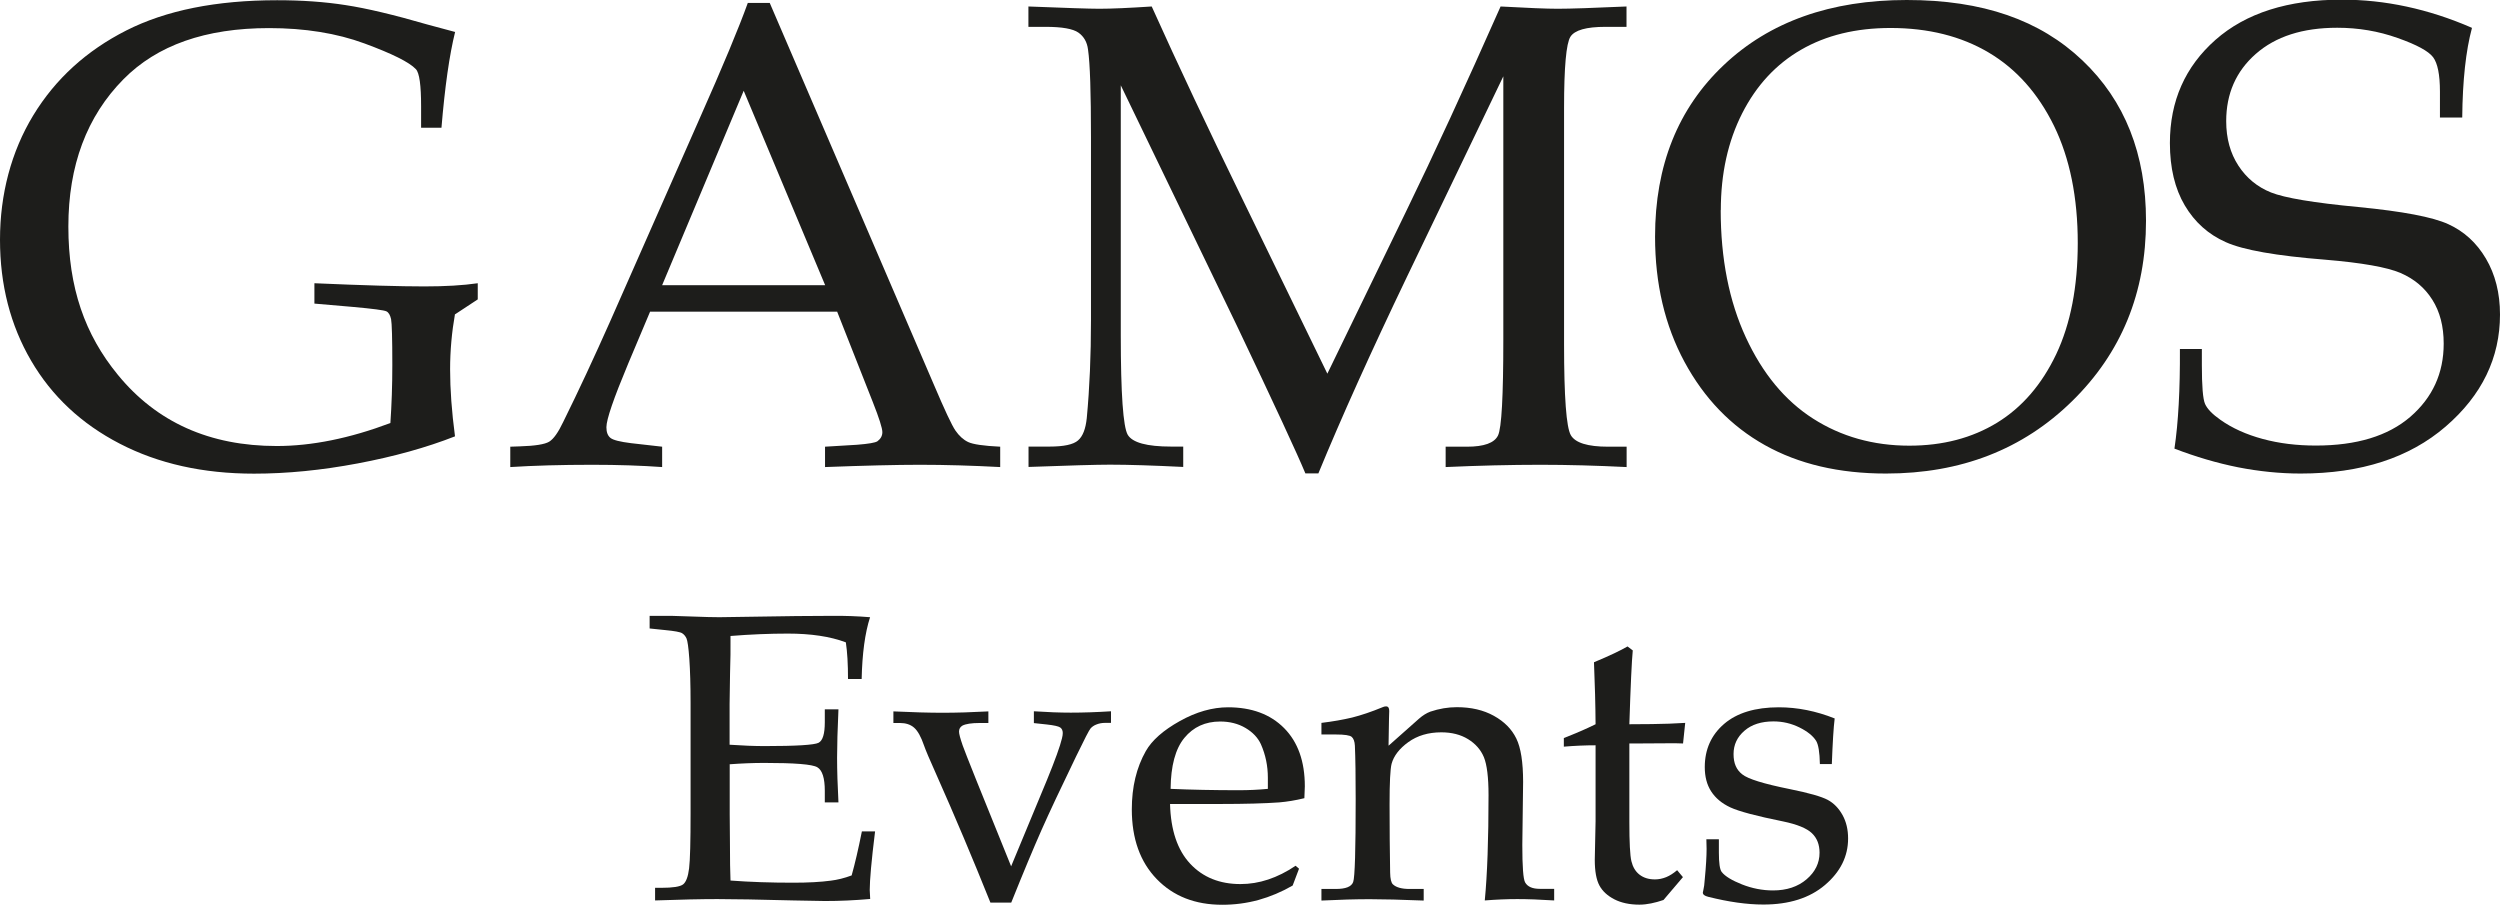
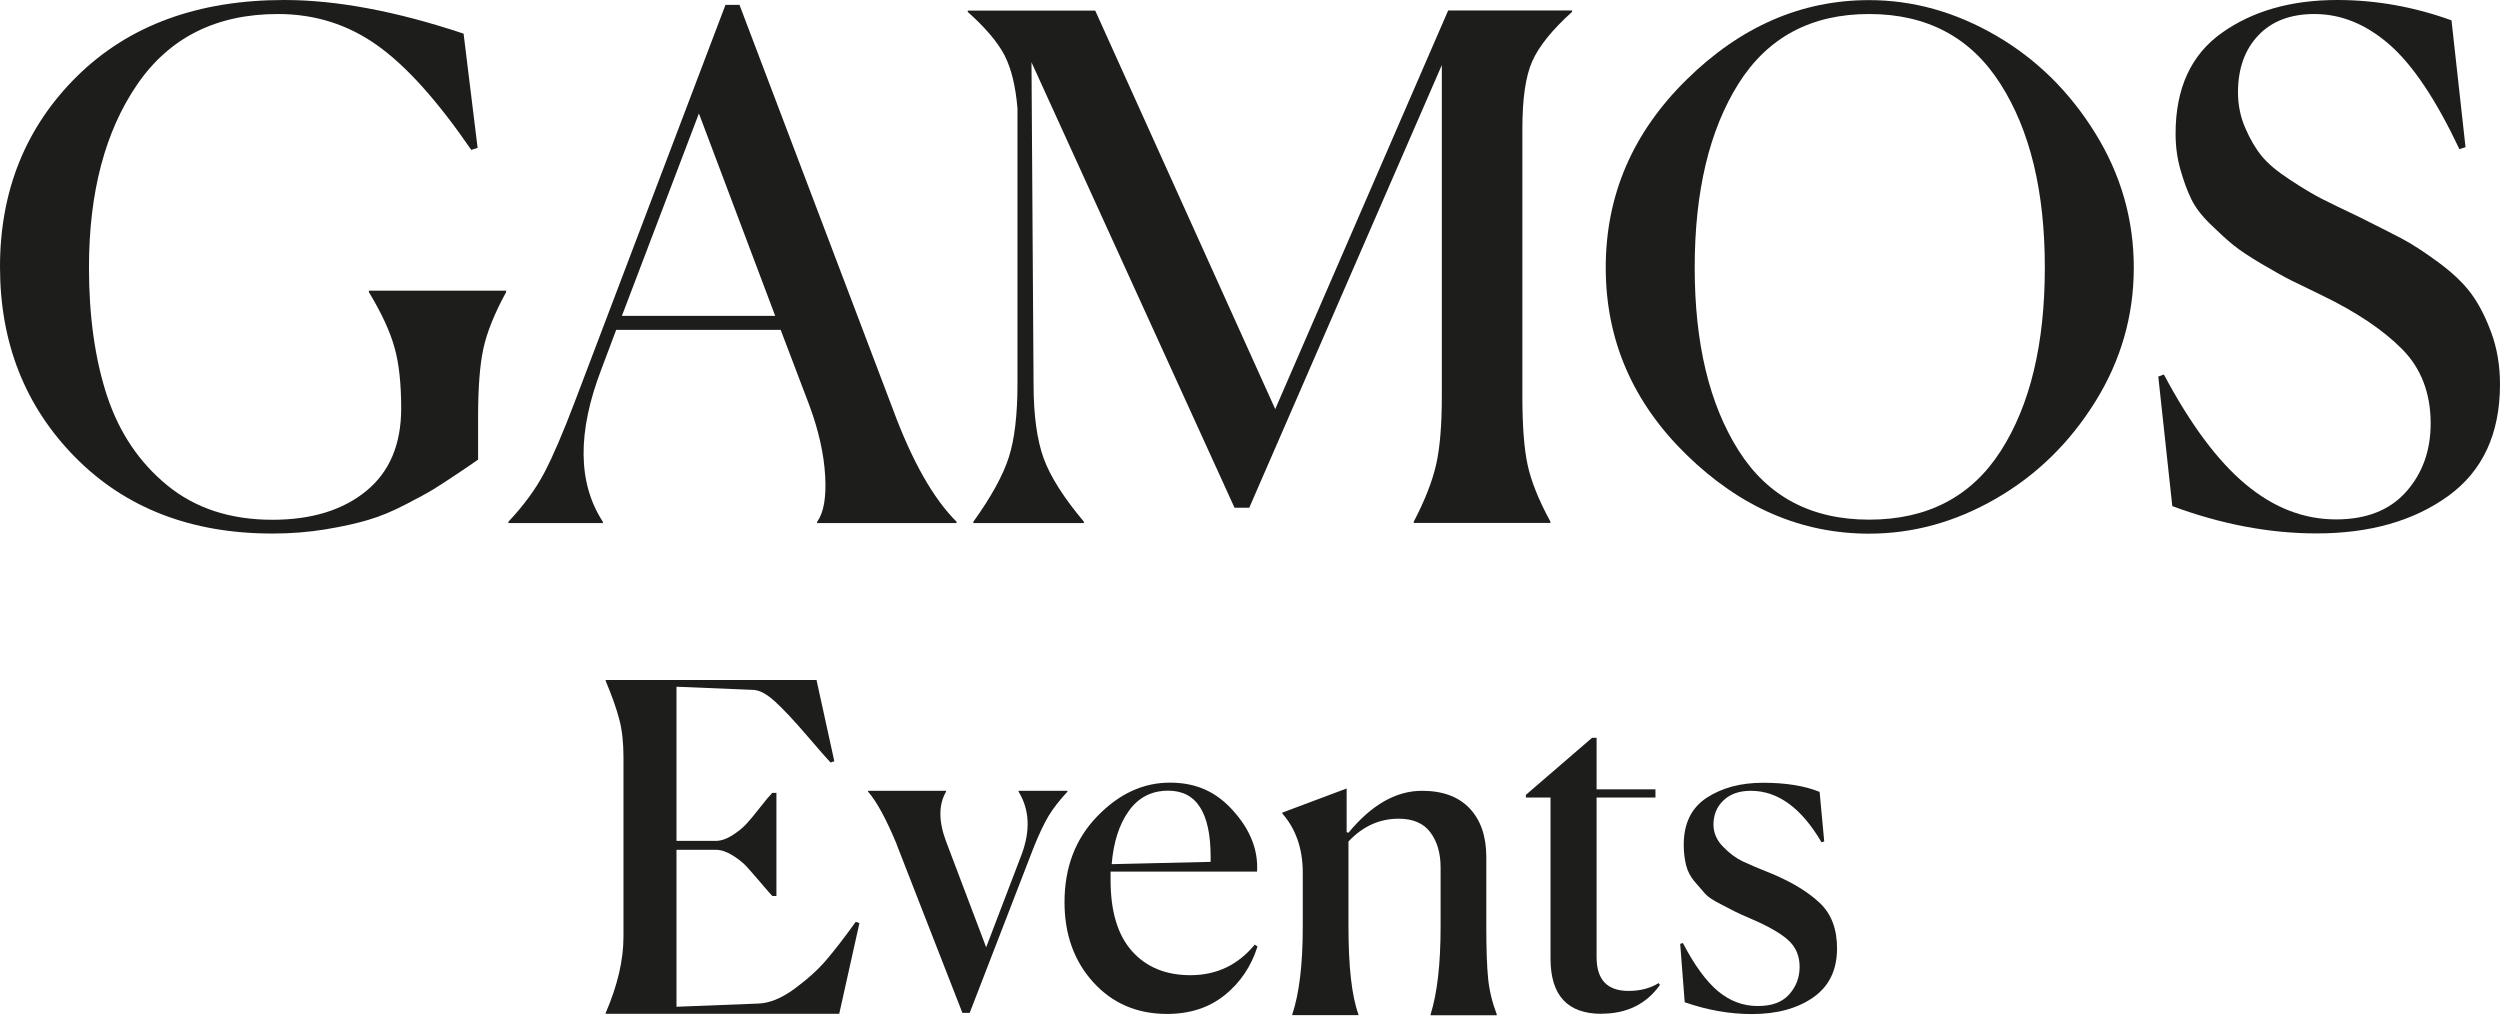
- <svg xmlns="http://www.w3.org/2000/svg" id="Layer_1" data-name="Layer 1" viewBox="0 0 219.78 79.53">
+ <svg xmlns="http://www.w3.org/2000/svg" id="Layer_1" data-name="Layer 1" viewBox="0 0 205.14 83.3">
  <g>
-     <path d="M40,27.6c-.28,1.59-.43,3.21-.43,4.87,0,1.75.14,3.71.43,5.89-2.52.99-5.37,1.78-8.55,2.38-3.18.6-6.22.9-9.12.9-4.48,0-8.41-.88-11.79-2.63-3.39-1.75-5.99-4.19-7.81-7.31-1.82-3.12-2.73-6.66-2.73-10.63s.98-7.74,2.93-10.94c1.95-3.2,4.68-5.68,8.17-7.45,3.49-1.77,7.91-2.66,13.26-2.66,2.18,0,4.19.14,6.03.43,1.84.28,4.24.85,7.2,1.71l2.42.65c-.5,2.01-.9,4.82-1.2,8.42h-1.79v-1.88c0-1.86-.15-2.95-.46-3.27-.57-.61-2.08-1.36-4.52-2.26s-5.25-1.35-8.39-1.35c-5.58,0-9.84,1.5-12.8,4.5-3.22,3.26-4.84,7.58-4.84,12.95s1.45,9.5,4.35,13.03c3.41,4.17,8.07,6.26,13.97,6.26,3.07,0,6.4-.67,9.99-2.02.11-1.6.17-3.3.17-5.1,0-2.34-.04-3.68-.11-4.04-.08-.35-.21-.58-.41-.68s-1.19-.23-2.97-.39l-3.36-.29v-1.79c4.34.19,7.57.28,9.67.28,1.82,0,3.39-.09,4.69-.28v1.42l-1.99,1.31Z" fill="#1d1d1b" />
-     <path d="M73.61,27.4h-16.46l-1.93,4.58c-1.27,3.04-1.91,4.89-1.91,5.58,0,.44.12.75.36.94.24.19.84.34,1.81.46l2.73.31v1.79c-1.82-.13-3.87-.2-6.15-.2-2.73,0-5.13.07-7.2.2v-1.79l.85-.03c1.33-.04,2.19-.18,2.57-.41.39-.24.8-.82,1.24-1.75,1.35-2.73,2.72-5.68,4.13-8.85l7.82-17.73c2.09-4.7,3.51-8.12,4.27-10.24h1.93l14.4,33.49c.97,2.28,1.61,3.65,1.93,4.11.32.46.69.8,1.11,1,.42.2,1.36.34,2.82.41v1.79c-2.47-.13-4.82-.2-7.06-.2-2.09,0-4.87.07-8.34.2v-1.79l2.82-.17c1-.08,1.6-.18,1.79-.31.28-.21.43-.47.43-.8,0-.34-.28-1.23-.85-2.67l-3.12-7.91ZM58.21,25.07h14.33l-7.16-17.09-7.17,17.09Z" fill="#1d1d1b" />
-     <path d="M132.16,6.71l-8.46,17.6c-3.17,6.61-5.77,12.38-7.8,17.31h-1.14c-.7-1.69-2.71-6.03-6.04-13.02l-10.19-21.1v22c0,5.12.21,8.03.61,8.72.41.69,1.68,1.04,3.82,1.04h1.06v1.79c-2.64-.13-4.79-.2-6.44-.2-1.2,0-3.58.07-7.16.2v-1.79h1.85c1.25,0,2.09-.18,2.5-.54.42-.36.67-1.01.77-1.96.25-2.66.37-5.52.37-8.59V12.06c0-3.89-.08-6.46-.26-7.71-.08-.64-.36-1.14-.84-1.48s-1.45-.51-2.89-.51h-1.51V.57c3.3.13,5.38.2,6.23.2,1.08,0,2.62-.07,4.61-.2,2.3,5.11,4.95,10.73,7.95,16.88l7.49,15.4,6.92-14.26c2.43-4.99,5.2-11,8.31-18.02,2.37.13,4.04.2,5.01.2,1.12,0,3.14-.07,6.06-.2v1.79h-1.86c-1.68,0-2.7.29-3.07.87-.37.58-.56,2.66-.56,6.25v20.8c0,4.63.2,7.28.59,7.97.39.68,1.48,1.02,3.28,1.02h1.63v1.79c-2.64-.13-5.16-.2-7.57-.2-2.66,0-5.43.07-8.34.2v-1.79h1.88c1.5,0,2.4-.33,2.72-.98s.47-3.47.47-8.44V6.71Z" fill="#1d1d1b" />
-     <path d="M145.5,20.8c0-6.24,2.01-11.27,6.04-15.08,4.02-3.81,9.39-5.72,16.09-5.72s11.71,1.77,15.44,5.31c3.73,3.54,5.59,8.24,5.59,14.1,0,6.32-2.16,11.6-6.49,15.85-4.33,4.25-9.78,6.37-16.37,6.37-4.12,0-7.67-.83-10.65-2.5-2.98-1.67-5.33-4.11-7.06-7.31-1.73-3.21-2.59-6.88-2.59-11.01ZM151.27,18.46c0,4.29.74,8.02,2.21,11.2,1.47,3.18,3.44,5.56,5.91,7.14,2.47,1.58,5.29,2.38,8.46,2.38,2.94,0,5.51-.67,7.72-2.02,2.2-1.35,3.93-3.36,5.2-6.03,1.26-2.67,1.89-5.93,1.89-9.76,0-4.02-.7-7.46-2.09-10.31-1.4-2.85-3.31-5-5.74-6.44-2.43-1.44-5.31-2.16-8.63-2.16-3.04,0-5.66.64-7.86,1.91-2.2,1.27-3.93,3.13-5.18,5.59-1.25,2.46-1.88,5.3-1.88,8.52Z" fill="#1d1d1b" />
-     <path d="M217.31,2.48c-.53,1.97-.82,4.59-.85,7.85h-1.96v-2.28c0-1.48-.2-2.48-.6-3.02-.4-.53-1.44-1.1-3.12-1.69-1.68-.6-3.45-.9-5.31-.9-3.04,0-5.42.77-7.16,2.3-1.74,1.53-2.6,3.5-2.6,5.91,0,1.52.36,2.82,1.07,3.91.71,1.09,1.67,1.88,2.87,2.36s3.76.91,7.67,1.28c3.91.38,6.55.88,7.92,1.51,1.38.63,2.48,1.63,3.3,3.02s1.24,3.03,1.24,4.92c0,3.81-1.59,7.1-4.78,9.85-3.19,2.75-7.44,4.13-12.75,4.13-1.82,0-3.66-.19-5.5-.55-1.85-.37-3.71-.92-5.59-1.64.34-2.28.5-5.2.48-8.76h1.93v1.42c0,1.84.09,2.98.28,3.41s.64.9,1.34,1.39c1.04.74,2.29,1.3,3.73,1.69s3,.58,4.67.58c3.58,0,6.35-.84,8.31-2.53,1.95-1.69,2.93-3.83,2.93-6.43,0-1.52-.33-2.8-1-3.86s-1.59-1.83-2.79-2.35c-1.19-.51-3.4-.9-6.63-1.17-4.29-.34-7.2-.85-8.73-1.54-1.54-.68-2.74-1.76-3.61-3.23-.87-1.47-1.31-3.3-1.31-5.48,0-3.7,1.34-6.72,4.01-9.08,2.67-2.35,6.37-3.53,11.1-3.53,1.9,0,3.8.2,5.7.61,1.91.41,3.82,1.03,5.73,1.86Z" fill="#1d1d1b" />
+     <path d="M39.25,37.7c-.15.11-.67.47-1.55,1.06-.88.59-1.57,1.04-2.07,1.35-.5.31-1.28.74-2.36,1.29-1.07.56-2.09.98-3.05,1.26-.96.29-2.14.55-3.53.78-1.4.23-2.84.34-4.34.34-6.67,0-12.06-2.09-16.18-6.26C2.06,33.35,0,28.14,0,21.89S2.12,10.39,6.35,6.23C10.58,2.08,16.24,0,23.33,0c4.29,0,9.19.92,14.71,2.76l1.15,9.37-.52.17c-2.76-4.02-5.33-6.89-7.73-8.59-2.39-1.7-5.11-2.56-8.13-2.56-5.06,0-8.91,1.93-11.55,5.78-2.64,3.85-3.96,8.86-3.96,15.03,0,4.02.5,7.54,1.49,10.54,1,3.01,2.64,5.45,4.94,7.33,2.3,1.88,5.17,2.82,8.62,2.82,3.22,0,5.78-.79,7.7-2.36,1.92-1.57,2.87-3.83,2.87-6.78,0-2.03-.18-3.7-.55-5-.36-1.3-1.06-2.82-2.1-4.54v-.12h11.26v.12c-.96,1.76-1.58,3.31-1.87,4.65-.29,1.34-.43,3.22-.43,5.63v3.45Z" fill="#1d1d1b" />
+     <path d="M49.48,42.92h-7.76v-.11c1.26-1.34,2.25-2.69,2.96-4.05.71-1.36,1.54-3.3,2.5-5.83L59.53.4h1.15l12.58,33.16c1.57,4.25,3.31,7.34,5.23,9.25v.11h-11.44v-.11c.54-.73.76-1.98.66-3.76-.1-1.78-.53-3.71-1.29-5.77l-2.36-6.21h-13.5l-1.21,3.22c-1.99,5.17-1.95,9.35.12,12.53v.11ZM57.35,9.31l-6.32,16.61h12.58l-6.26-16.61Z" fill="#1d1d1b" />
+     <path d="M79.87,42.92v-.11c1.46-2.03,2.42-3.78,2.9-5.26.48-1.47.72-3.5.72-6.06V8.91c-.15-1.84-.51-3.29-1.06-4.37-.56-1.07-1.56-2.26-3.02-3.56v-.11h10.46l14.77,32.7L118.83.86h10.17v.11c-1.65,1.49-2.74,2.85-3.28,4.08-.54,1.23-.8,3.07-.8,5.52v21.95c0,2.41.14,4.29.43,5.63.29,1.34.91,2.89,1.87,4.65v.11h-11.21v-.11c.92-1.76,1.53-3.33,1.84-4.71.31-1.38.46-3.24.46-5.57V5.34l-15.8,36.32h-1.21L84.64,5.11l.17,26.38c0,2.57.28,4.61.83,6.12.55,1.51,1.66,3.25,3.3,5.2v.11h-9.08Z" fill="#1d1d1b" />
+     <path d="M153.37,43.79c-5.56,0-10.54-2.15-14.97-6.46-4.42-4.31-6.64-9.43-6.64-15.37s2.21-11.08,6.64-15.43c4.42-4.35,9.41-6.52,14.97-6.52,3.6,0,7.07.97,10.4,2.9,3.33,1.93,6.05,4.61,8.16,8.02,2.11,3.41,3.16,7.09,3.16,11.03s-1.05,7.61-3.16,11-4.83,6.04-8.16,7.96c-3.33,1.92-6.8,2.87-10.4,2.87ZM153.37,42.64c4.79,0,8.39-1.88,10.8-5.63,2.41-3.75,3.62-8.77,3.62-15.06s-1.22-11.27-3.65-15.08c-2.43-3.81-6.02-5.72-10.77-5.72s-8.32,1.91-10.72,5.72c-2.39,3.81-3.59,8.84-3.59,15.08s1.2,11.21,3.59,15c2.39,3.79,5.97,5.69,10.72,5.69Z" fill="#1d1d1b" />
+     <path d="M202.33,12.07l-.52.17c-1.92-4.06-3.83-6.92-5.75-8.59-1.92-1.67-3.96-2.5-6.15-2.5-1.95,0-3.49.58-4.6,1.75-1.11,1.17-1.67,2.73-1.67,4.68,0,1.03.2,2.01.6,2.93s.85,1.69,1.35,2.3c.5.61,1.27,1.26,2.33,1.95,1.05.69,1.92,1.21,2.59,1.55.67.34,1.7.84,3.07,1.49,1.46.73,2.6,1.31,3.45,1.75.84.44,1.85,1.09,3.02,1.95,1.17.86,2.07,1.71,2.7,2.56.63.84,1.19,1.92,1.67,3.22.48,1.3.72,2.72.72,4.25,0,4.06-1.42,7.12-4.25,9.17-2.84,2.05-6.44,3.07-10.8,3.07-3.87,0-7.82-.75-11.84-2.24l-1.15-10.63.46-.17c2.18,4.1,4.42,7.11,6.72,9.02,2.3,1.92,4.77,2.87,7.41,2.87,2.49,0,4.41-.76,5.75-2.27,1.34-1.51,2.01-3.38,2.01-5.6,0-2.49-.78-4.52-2.33-6.09-1.55-1.57-3.75-3.05-6.58-4.42-1.19-.57-2.05-1-2.59-1.26-.54-.27-1.32-.71-2.36-1.32-1.03-.61-1.81-1.13-2.33-1.55-.52-.42-1.14-.99-1.87-1.7-.73-.71-1.26-1.4-1.58-2.07-.33-.67-.62-1.47-.89-2.41-.27-.94-.4-1.92-.4-2.96,0-3.72,1.26-6.47,3.79-8.27,2.53-1.8,5.69-2.7,9.48-2.7,3.18,0,6.3.56,9.37,1.67l1.15,10.4Z" fill="#1d1d1b" />
  </g>
  <g>
-     <path d="M64.15,67.22v4.31l.02,2.48c0,1.55.02,2.68.05,3.4,1.71.13,3.55.19,5.51.19,1.31,0,2.42-.06,3.31-.18.57-.07,1.19-.22,1.83-.46.29-1.03.59-2.32.9-3.87h1.16c-.32,2.57-.47,4.29-.47,5.15l.04.79c-1.35.12-2.67.18-3.97.18l-2.76-.05c-3.05-.08-5.29-.12-6.71-.12s-3.19.04-5.47.12v-1.11h.54c1.02,0,1.66-.1,1.92-.3s.44-.67.53-1.41.13-2.37.13-4.89v-9.65c0-1.58-.04-2.88-.11-3.88s-.16-1.61-.25-1.8-.21-.34-.38-.45-.67-.2-1.51-.28l-1.35-.14v-1.11h1.9l1.86.06c1.04.04,1.83.06,2.37.06l6.75-.1,3.2-.02c1.09-.01,2.19.03,3.3.12-.45,1.39-.69,3.2-.74,5.43h-1.2c0-1.29-.06-2.36-.19-3.22-1.38-.52-3.08-.77-5.1-.77-1.61,0-3.29.07-5.04.21.01,1.1,0,2.2-.04,3.3l-.04,2.7v3.56c1.16.08,2.19.12,3.08.12,2.79,0,4.37-.1,4.74-.29s.55-.79.55-1.8v-1.14h1.2c-.08,1.77-.12,3.18-.12,4.24,0,1.11.04,2.43.12,3.94h-1.2v-1.02c0-1.12-.22-1.81-.66-2.07s-1.99-.38-4.65-.38c-.98,0-2,.04-3.06.12Z" fill="#1d1d1b" />
-     <path d="M90.89,63.55v-1.02c1.21.08,2.29.12,3.24.12,1.1,0,2.28-.04,3.54-.12v1.02h-.54c-.27,0-.53.05-.79.16-.19.08-.34.19-.46.32-.12.13-.54.94-1.27,2.45-1.32,2.73-2.34,4.89-3.04,6.47-.7,1.58-1.59,3.71-2.67,6.4h-1.83c-1.55-3.86-3.13-7.61-4.75-11.25-.6-1.33-.96-2.19-1.09-2.57-.26-.76-.55-1.28-.87-1.56s-.74-.41-1.24-.41h-.58v-1.02c1.72.08,3.16.12,4.31.12,1.23,0,2.58-.04,4.04-.12v1.02h-.77c-.71,0-1.22.08-1.51.23-.2.12-.3.29-.3.53,0,.2.11.6.32,1.21s1.63,4.15,4.26,10.63l3.15-7.59c.72-1.76,1.16-2.98,1.32-3.66.05-.19.07-.35.07-.47,0-.22-.08-.39-.23-.49s-.54-.19-1.18-.26l-1.12-.12Z" fill="#1d1d1b" />
-     <path d="M102.86,70.67c.06,2.31.65,4.06,1.77,5.26s2.6,1.79,4.42,1.79c.82,0,1.63-.13,2.44-.4.81-.27,1.61-.67,2.41-1.21l.3.26-.56,1.48c-.97.56-1.97.98-3.01,1.27-1.03.28-2.09.42-3.18.42-2.38,0-4.3-.75-5.76-2.26s-2.19-3.55-2.19-6.13c0-1.97.41-3.67,1.23-5.12.54-.95,1.54-1.83,2.99-2.64s2.87-1.21,4.24-1.21c2.07,0,3.72.61,4.93,1.83s1.82,2.92,1.82,5.12l-.04,1.04c-.77.19-1.51.31-2.21.37-1.25.09-2.99.14-5.21.14h-4.39ZM102.9,69.35c1.82.08,3.82.12,6.01.12.88,0,1.73-.04,2.55-.12v-.98c0-1.03-.2-2.01-.61-2.94-.26-.57-.71-1.05-1.35-1.43s-1.39-.57-2.23-.57c-1.31,0-2.36.48-3.15,1.44s-1.19,2.46-1.21,4.48Z" fill="#1d1d1b" />
-     <path d="M122.09,65.54l2.66-2.36c.32-.28.65-.49,1-.62.77-.26,1.55-.39,2.32-.39,1.26,0,2.34.25,3.26.76.92.51,1.57,1.17,1.97,1.99.4.81.6,2.09.6,3.82l-.07,5.54c0,1.91.08,3.01.25,3.3.22.38.65.56,1.29.56h1.26v1.02c-1.25-.08-2.33-.12-3.24-.12s-1.84.04-2.86.12c.22-2.29.33-5.37.33-9.26,0-1.57-.14-2.68-.41-3.34-.28-.66-.74-1.18-1.39-1.58-.65-.4-1.44-.6-2.35-.6-1.14,0-2.11.29-2.9.86-.79.57-1.28,1.21-1.47,1.9-.12.46-.18,1.65-.18,3.59,0,2.14.02,4.14.05,5.98.01.55.09.9.25,1.04.29.27.78.4,1.45.4h1.25v1.02c-1.98-.08-3.56-.12-4.74-.12-1.25,0-2.66.04-4.25.12v-1.02h1.27c.87,0,1.37-.2,1.52-.61.15-.4.22-2.83.22-7.29,0-2-.02-3.57-.07-4.7-.02-.38-.12-.63-.28-.77s-.63-.21-1.39-.21h-1.27v-1.02c1-.12,1.9-.28,2.7-.47.79-.2,1.69-.5,2.68-.91.1-.05.2-.07.3-.07.19,0,.28.13.28.4l-.02.67-.04,2.37Z" fill="#1d1d1b" />
-     <path d="M143.24,65.36v6.9c0,1.8.06,2.95.18,3.45.12.5.35.9.71,1.18.36.28.81.42,1.36.42.34,0,.67-.07.99-.2s.64-.34.96-.61l.51.61-1.71,2.01c-.38.13-.74.23-1.09.3s-.69.11-1.02.11c-.87,0-1.61-.16-2.21-.47s-1.04-.71-1.31-1.21-.41-1.25-.41-2.26l.07-3.39v-6.68c-.9,0-1.83.04-2.79.12v-.76c1.01-.39,1.94-.79,2.79-1.21-.01-1.68-.06-3.49-.14-5.45,1.37-.57,2.35-1.04,2.95-1.39l.46.35c-.09.91-.19,3.08-.3,6.49,1.43,0,2.6-.02,3.5-.05l1.41-.07-.19,1.81-.72-.02-3.38.02h-.62Z" fill="#1d1d1b" />
-     <path d="M151.11,73.8v1.15c0,.92.08,1.49.25,1.71.3.38.9.74,1.78,1.09s1.8.53,2.73.53c1.21,0,2.19-.33,2.95-.98s1.14-1.43,1.14-2.33c0-.72-.22-1.29-.67-1.72-.45-.43-1.29-.78-2.55-1.04-2.33-.47-3.87-.88-4.62-1.23-.75-.35-1.31-.82-1.69-1.41s-.56-1.3-.56-2.13c0-1.56.57-2.83,1.7-3.8s2.74-1.46,4.81-1.46c1.64,0,3.28.33,4.91.98-.1.8-.18,2.13-.25,4.01h-1.05c-.02-1.03-.13-1.71-.33-2.04-.27-.43-.76-.83-1.47-1.18-.71-.35-1.47-.53-2.28-.53-1.06,0-1.92.27-2.55.82-.64.55-.96,1.23-.96,2.05s.25,1.38.76,1.78c.5.41,1.9.84,4.18,1.3,1.69.34,2.8.66,3.34.95.54.29.97.74,1.3,1.33.33.6.49,1.28.49,2.06,0,1.58-.68,2.94-2.03,4.09s-3.16,1.72-5.42,1.72c-1.44,0-3.06-.23-4.85-.68-.32-.08-.47-.2-.47-.37l.05-.25c.05-.18.09-.49.12-.93.11-1.14.16-2.03.16-2.66l-.02-.85h1.09Z" fill="#1d1d1b" />
+     <path d="M68.87,83.19h-19.17v-.07c.97-2.25,1.46-4.33,1.46-6.25v-14.75c0-1.17-.11-2.2-.34-3.07-.22-.87-.6-1.93-1.12-3.18v-.07h17.3l1.46,6.66-.3.11c-.25-.25-.91-1-1.98-2.25-1.07-1.25-1.94-2.17-2.6-2.77-.66-.6-1.24-.91-1.74-.94l-6.33-.26v12.65h3.22c.42,0,.87-.15,1.35-.45.47-.3.86-.61,1.16-.94.3-.32.68-.78,1.14-1.37.46-.59.79-.98.99-1.18h.34v8.46h-.34c-.12-.12-.44-.49-.95-1.09-.51-.6-.91-1.05-1.18-1.35-.28-.3-.66-.6-1.14-.9-.49-.3-.94-.45-1.37-.45h-3.22v12.88l6.66-.26c.95-.02,1.96-.43,3.03-1.22,1.07-.79,1.95-1.58,2.64-2.4.69-.81,1.48-1.84,2.38-3.09l.3.11-1.65,7.41Z" fill="#1d1d1b" />
+     <path d="M73.59,69.3c-.87-2.1-1.66-3.54-2.36-4.34v-.07h6.4v.07c-.62,1.07-.62,2.43,0,4.08l3.29,8.69,2.92-7.64c.72-1.95.64-3.66-.26-5.13v-.07h4.01v.07c-.65.7-1.16,1.36-1.54,1.98-.37.62-.79,1.5-1.24,2.62l-5.24,13.55h-.6l-5.39-13.81Z" fill="#1d1d1b" />
+     <path d="M103.19,77.65c-.52,1.65-1.42,2.98-2.7,4.01-1.27,1.02-2.85,1.54-4.72,1.54-2.47,0-4.49-.87-6.06-2.6-1.57-1.73-2.36-3.92-2.36-6.57,0-2.85.89-5.19,2.68-7.04,1.78-1.85,3.77-2.77,5.97-2.77s3.84.78,5.22,2.34c1.39,1.56,2.03,3.21,1.93,4.96h-12.02v.71c0,2.57.59,4.51,1.76,5.82,1.17,1.31,2.77,1.97,4.79,1.97,2.15,0,3.91-.84,5.28-2.51l.22.15ZM95.86,64.88c-1.37,0-2.45.56-3.24,1.67-.79,1.11-1.25,2.56-1.4,4.36l8.12-.19v-.41c0-3.62-1.16-5.43-3.48-5.43Z" fill="#1d1d1b" />
+     <path d="M111.47,83.3h-5.43v-.07c.57-1.7.86-4.09.86-7.19v-4.42c0-1.97-.56-3.59-1.68-4.87v-.07l5.28-1.98v3.59l.15.04c1.9-2.3,3.91-3.44,6.03-3.44,1.7,0,3,.48,3.91,1.44.91.96,1.37,2.29,1.37,3.99v5.69c0,1.87.05,3.3.15,4.29.1.99.34,1.97.71,2.94v.07h-5.43v-.07c.55-1.77.82-4.17.82-7.19v-4.87c0-1.17-.28-2.13-.84-2.88-.56-.75-1.43-1.12-2.6-1.12-1.57,0-2.95.62-4.12,1.87v6.96c0,3.32.27,5.73.82,7.23v.07Z" fill="#1d1d1b" />
+     <path d="M131.42,83.19c-2.8,0-4.19-1.51-4.19-4.53v-13.22h-2.02v-.22l5.43-4.68h.37v4.23h4.83v.67h-4.83v13.1c0,1.85.87,2.77,2.62,2.77.95,0,1.77-.21,2.47-.64l.11.15c-1.12,1.57-2.72,2.36-4.79,2.36Z" fill="#1d1d1b" />
+     <path d="M149.69,69.04l-.22.08c-1.65-2.82-3.58-4.23-5.8-4.23-.95,0-1.7.26-2.25.79-.55.52-.82,1.19-.82,1.98,0,.67.26,1.28.79,1.82.52.54,1.06.94,1.61,1.2.55.26,1.36.61,2.43,1.03,1.65.7,2.95,1.49,3.89,2.38.95.89,1.42,2.13,1.42,3.73,0,1.77-.65,3.11-1.95,4.02-1.3.91-2.98,1.37-5.05,1.37-1.8,0-3.63-.32-5.5-.97l-.37-4.79.22-.07c.95,1.82,1.91,3.14,2.88,3.95.97.81,2.06,1.22,3.26,1.22s2.01-.32,2.58-.95c.57-.64.86-1.39.86-2.27s-.31-1.63-.94-2.19c-.62-.56-1.63-1.14-3.03-1.74-.7-.3-1.14-.5-1.33-.6-.19-.1-.59-.31-1.2-.62-.61-.31-1.03-.59-1.25-.84-.22-.25-.51-.58-.86-.99-.35-.41-.59-.87-.71-1.37-.12-.5-.19-1.05-.19-1.65,0-1.75.62-3.03,1.87-3.86,1.25-.82,2.79-1.24,4.64-1.24s3.42.25,4.64.75l.38,4.08Z" fill="#1d1d1b" />
  </g>
</svg>
